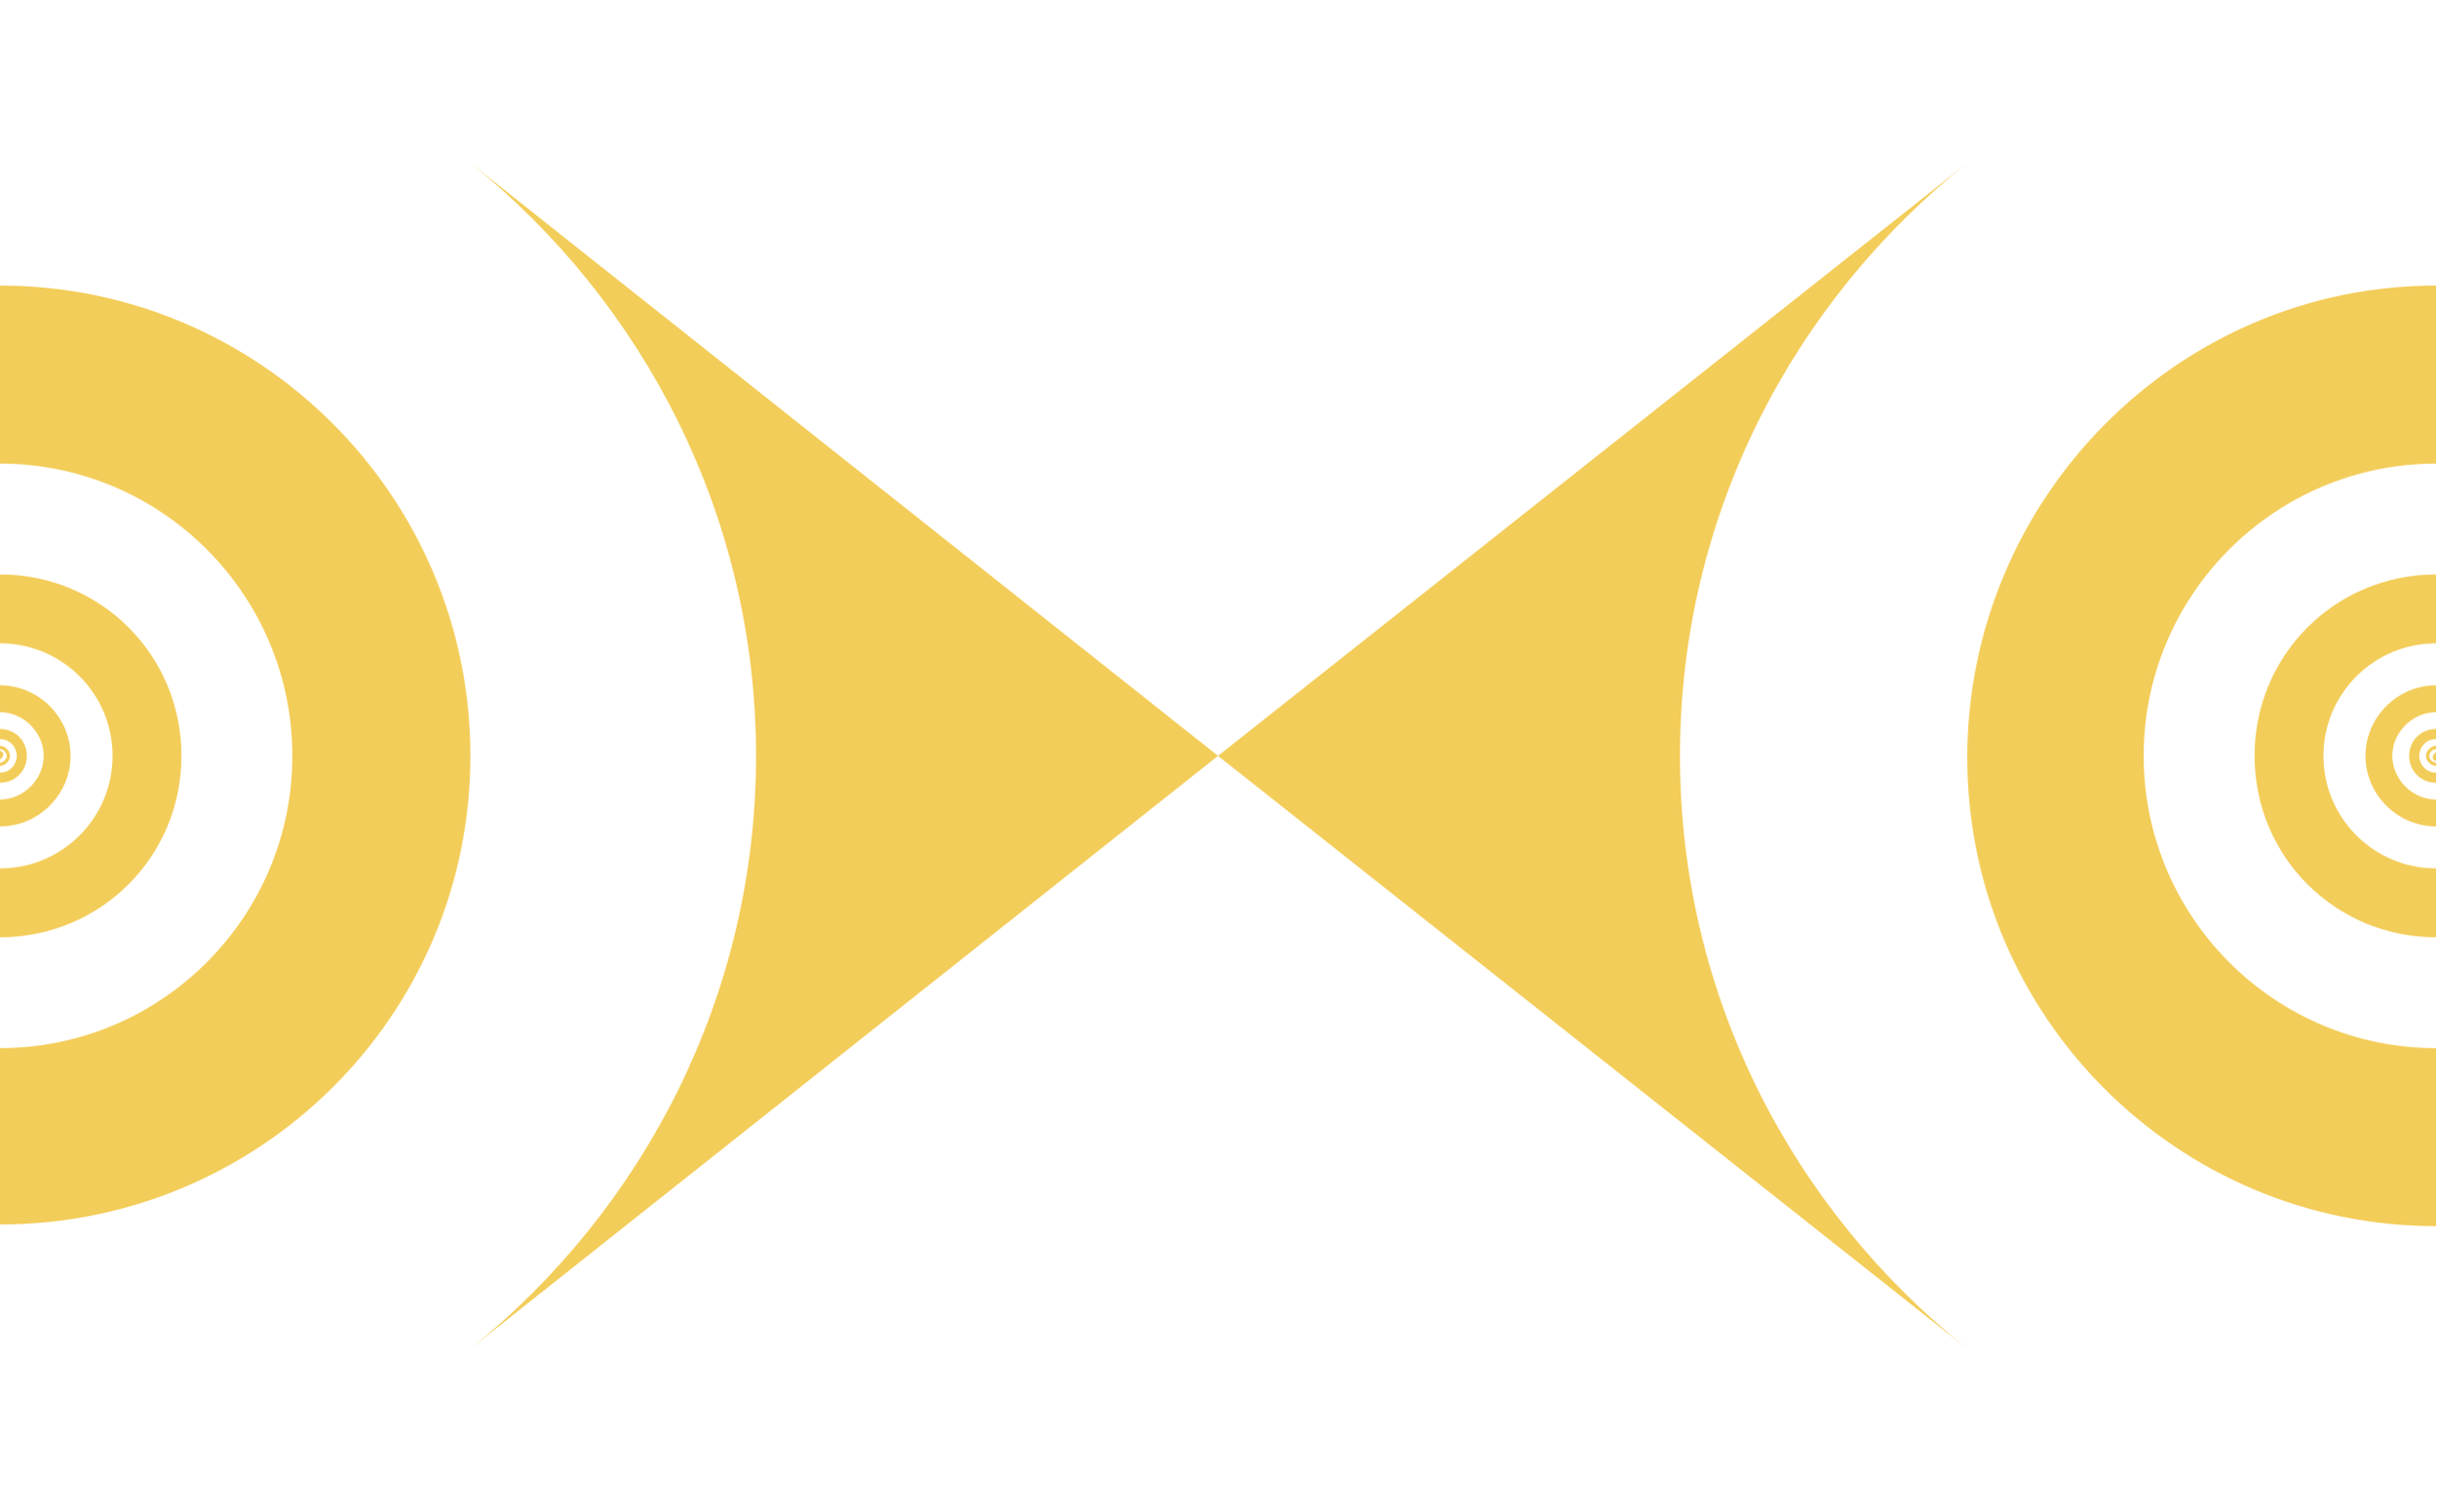
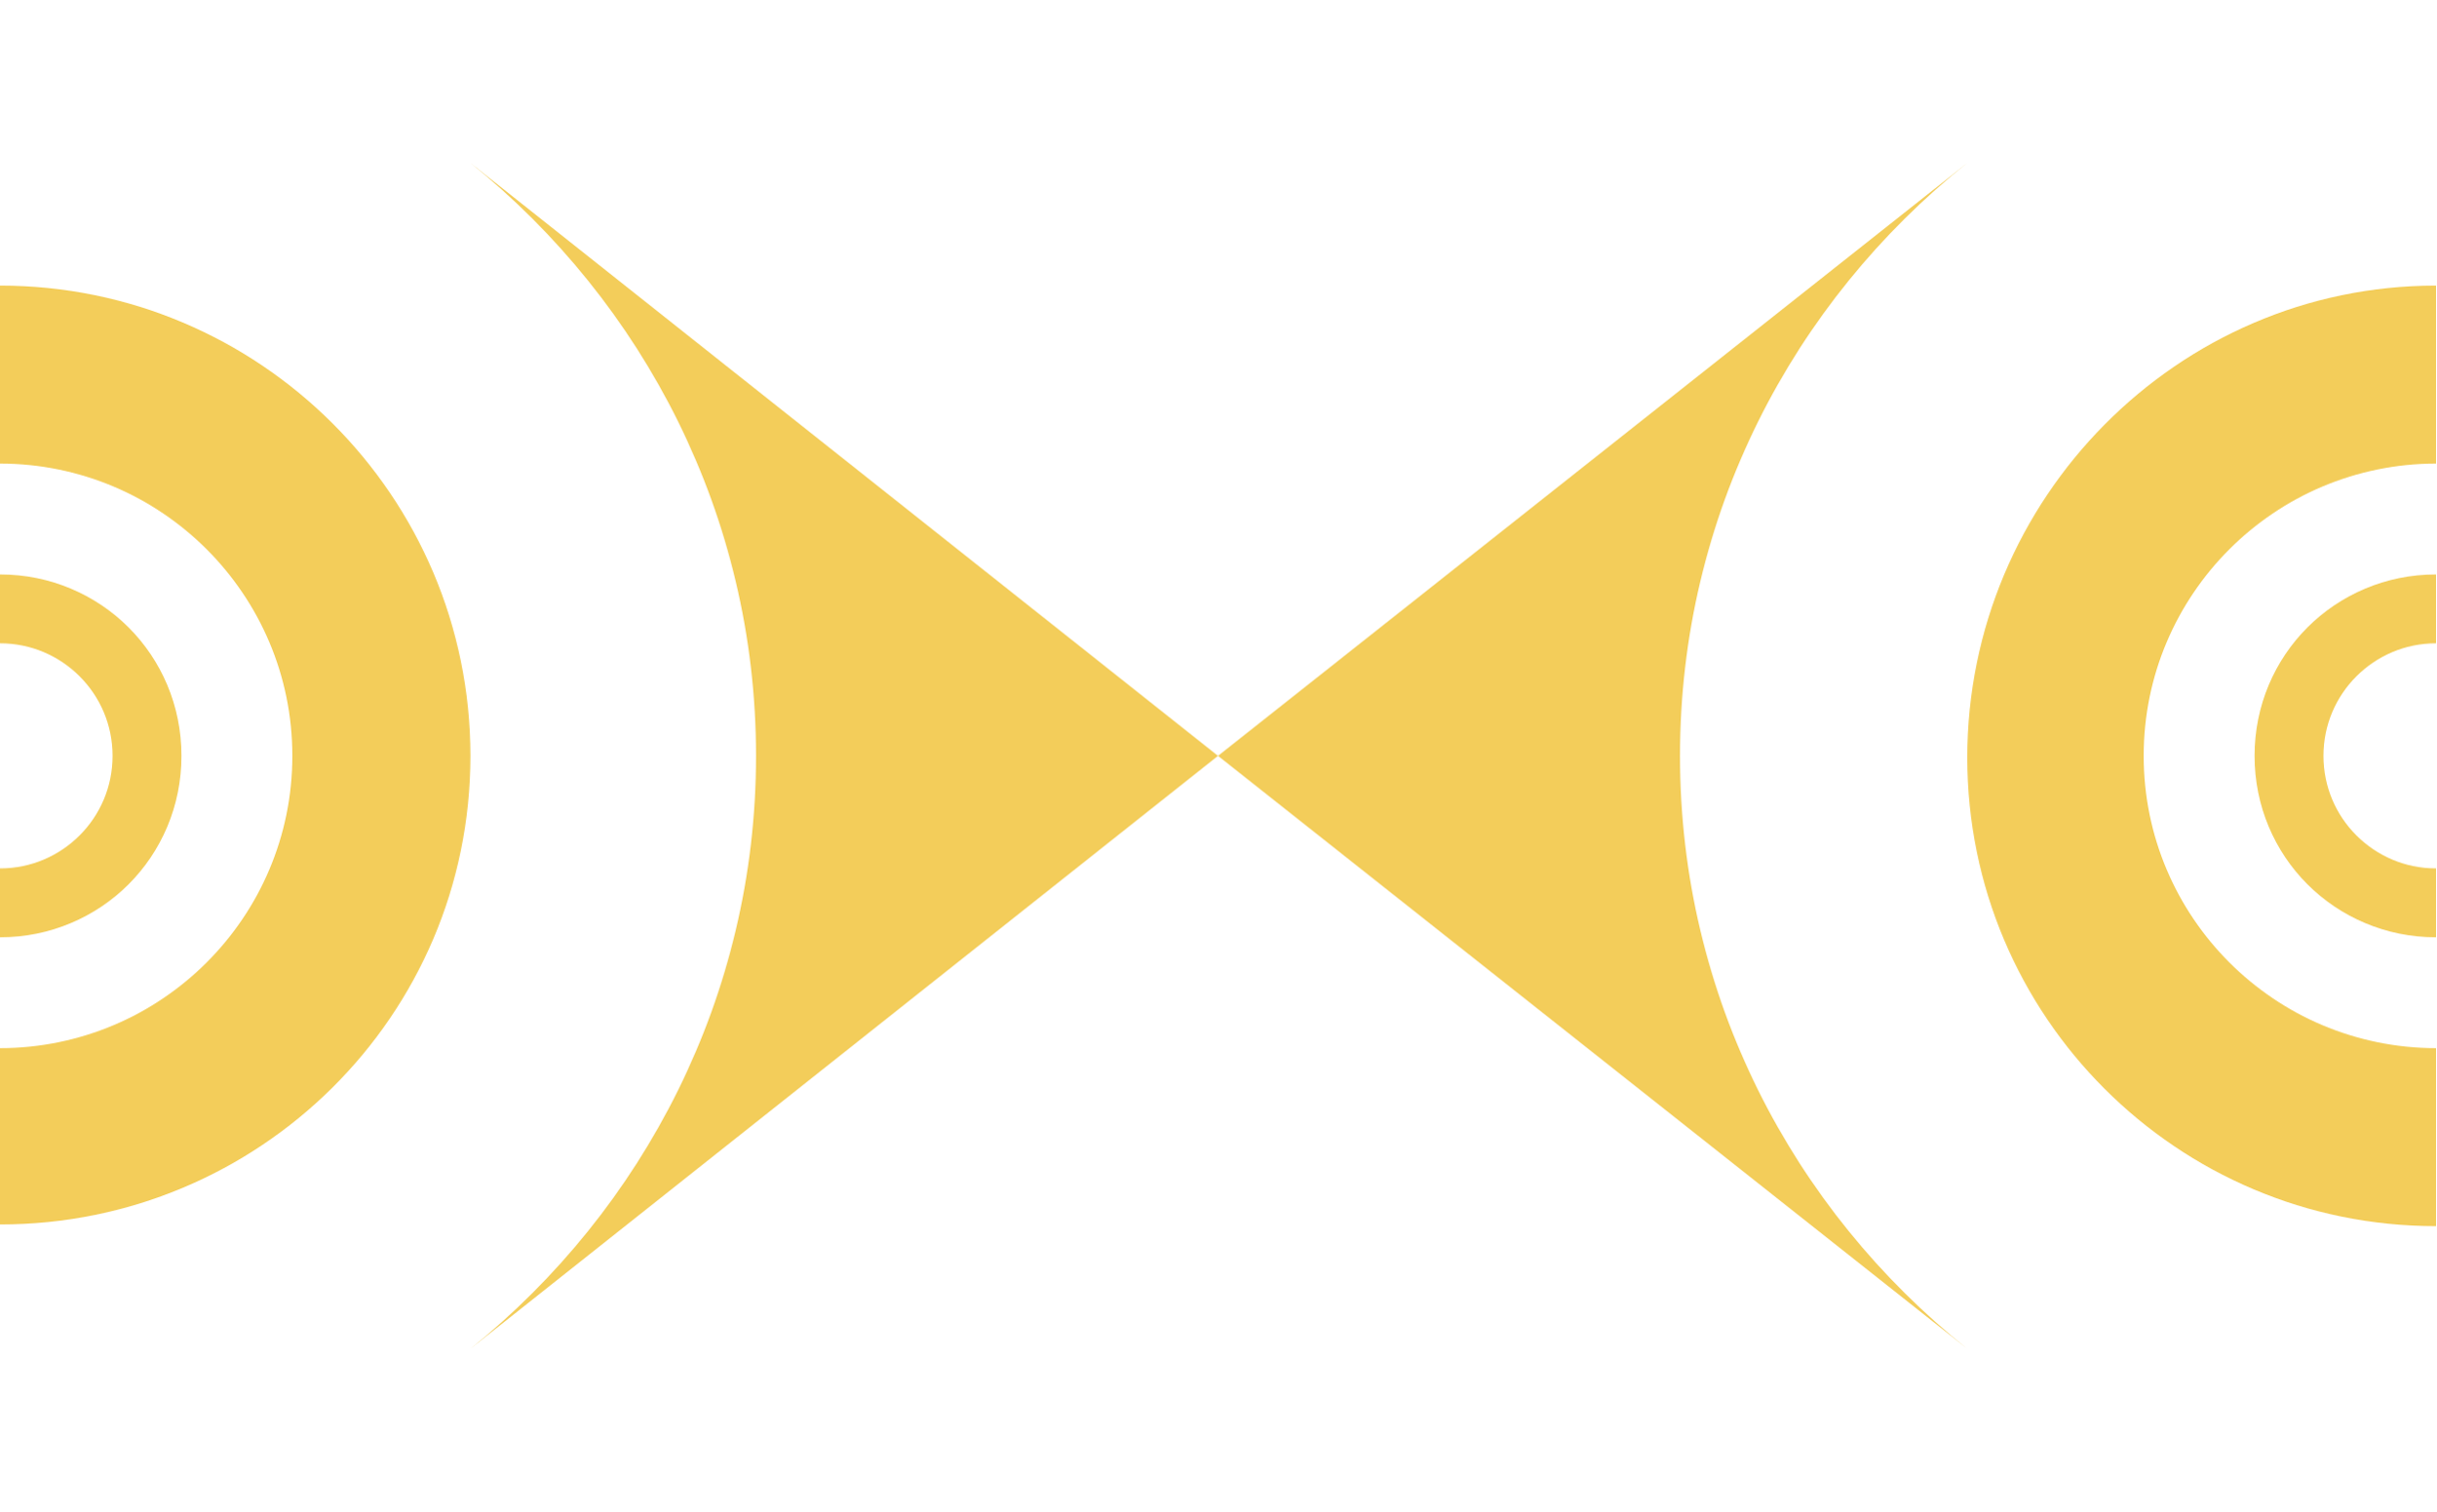
- <svg xmlns="http://www.w3.org/2000/svg" version="1.1" id="Capa_1" x="0" y="0" viewBox="0 0 145 90" xml:space="preserve">
-   <style>.st0{fill:#f3cd5a}</style>
-   <path class="st0" d="M0 72.9V62.4c9.6 0 17.4-7.8 17.4-17.4S9.6 27.6 0 27.6V17c15.4 0 28 12.5 28 28S15.4 72.9 0 72.9z" />
-   <path class="st0" d="M0 55.8v-4.1c3.7 0 6.7-3 6.7-6.7s-3-6.7-6.7-6.7v-4.1c6 0 10.8 4.8 10.8 10.8S6 55.8 0 55.8z" />
-   <path class="st0" d="M0 49.2v-1.6c1.4 0 2.6-1.2 2.6-2.6S1.4 42.4 0 42.4v-1.6c2.3 0 4.2 1.9 4.2 4.2S2.3 49.2 0 49.2z" />
-   <path class="st0" d="M0 46.6V46c.6 0 1-.5 1-1s-.4-1-1-1v-.6c.9 0 1.6.7 1.6 1.6S.9 46.6 0 46.6z" />
-   <path class="st0" d="M0 45.6v-.2c.2 0 .4-.2.4-.4s-.2-.4-.4-.4v-.2c.3 0 .6.3.6.6s-.3.6-.6.6z" />
-   <path class="st0" d="M0 45.2v-.5c.1 0 .2.1.2.2s-.1.3-.2.3z" />
+ <svg xmlns="http://www.w3.org/2000/svg" version="1.1" id="Capa_1" x="0px" y="0px" viewBox="0 0 145 90" style="enable-background:new 0 0 145 90;" xml:space="preserve">
+   <style type="text/css">
+ 	.st0{fill:#F3CD5A;}
+ </style>
+   <path class="st0" d="M0,72.9V62.4c9.6,0,17.4-7.8,17.4-17.4S9.6,27.6,0,27.6V17c15.4,0,28,12.5,28,28S15.4,72.9,0,72.9z" />
+   <path class="st0" d="M0,55.8v-4.1c3.7,0,6.7-3,6.7-6.7s-3-6.7-6.7-6.7v-4.1c6,0,10.8,4.8,10.8,10.8S6,55.8,0,55.8z" />
  <g>
-     <path class="st0" d="M145 17v10.6c-9.6 0-17.4 7.8-17.4 17.4s7.8 17.4 17.4 17.4V73c-15.4 0-27.9-12.5-27.9-27.9S129.6 17 145 17z" />
-     <path class="st0" d="M145 34.2v4.1c-3.7 0-6.7 3-6.7 6.7s3 6.7 6.7 6.7v4.1c-6 0-10.8-4.8-10.8-10.8S139 34.2 145 34.2z" />
-     <path class="st0" d="M145 40.8v1.6c-1.4 0-2.6 1.2-2.6 2.6s1.2 2.6 2.6 2.6v1.6c-2.3 0-4.2-1.9-4.2-4.2s1.9-4.2 4.2-4.2z" />
-     <path class="st0" d="M145 43.4v.6c-.6 0-1 .5-1 1s.4 1 1 1v.6c-.9 0-1.6-.7-1.6-1.6s.7-1.6 1.6-1.6z" />
-     <path class="st0" d="M145 44.4v.2c-.2 0-.4.2-.4.4s.2.4.4.4v.2c-.3 0-.6-.3-.6-.6s.3-.6.6-.6z" />
-     <path class="st0" d="M145 44.8v.5c-.1 0-.2-.1-.2-.2s.1-.3.2-.3z" />
+     <path class="st0" d="M145,17v10.6c-9.6,0-17.4,7.8-17.4,17.4s7.8,17.4,17.4,17.4V73c-15.4,0-27.9-12.5-27.9-27.9S129.6,17,145,17z" />
+     <path class="st0" d="M145,34.2v4.1c-3.7,0-6.7,3-6.7,6.7s3,6.7,6.7,6.7v4.1c-6,0-10.8-4.8-10.8-10.8S139,34.2,145,34.2z" />
  </g>
  <g>
-     <path class="st0" d="M72.5 45L28 80.3C38.3 72 45 59.3 45 45S38.3 18 28 9.7L72.5 45z" />
+     <path class="st0" d="M72.5,45L28,80.3C38.3,72,45,59.3,45,45S38.3,18,28,9.7L72.5,45z" />
  </g>
  <g>
-     <path class="st0" d="M72.5 45l44.6 35.3C106.7 72 100 59.3 100 45s6.7-27 17.1-35.3L72.5 45z" />
+     <path class="st0" d="M72.5,45l44.6,35.3C106.7,72,100,59.3,100,45s6.7-27,17.1-35.3L72.5,45z" />
  </g>
</svg>
